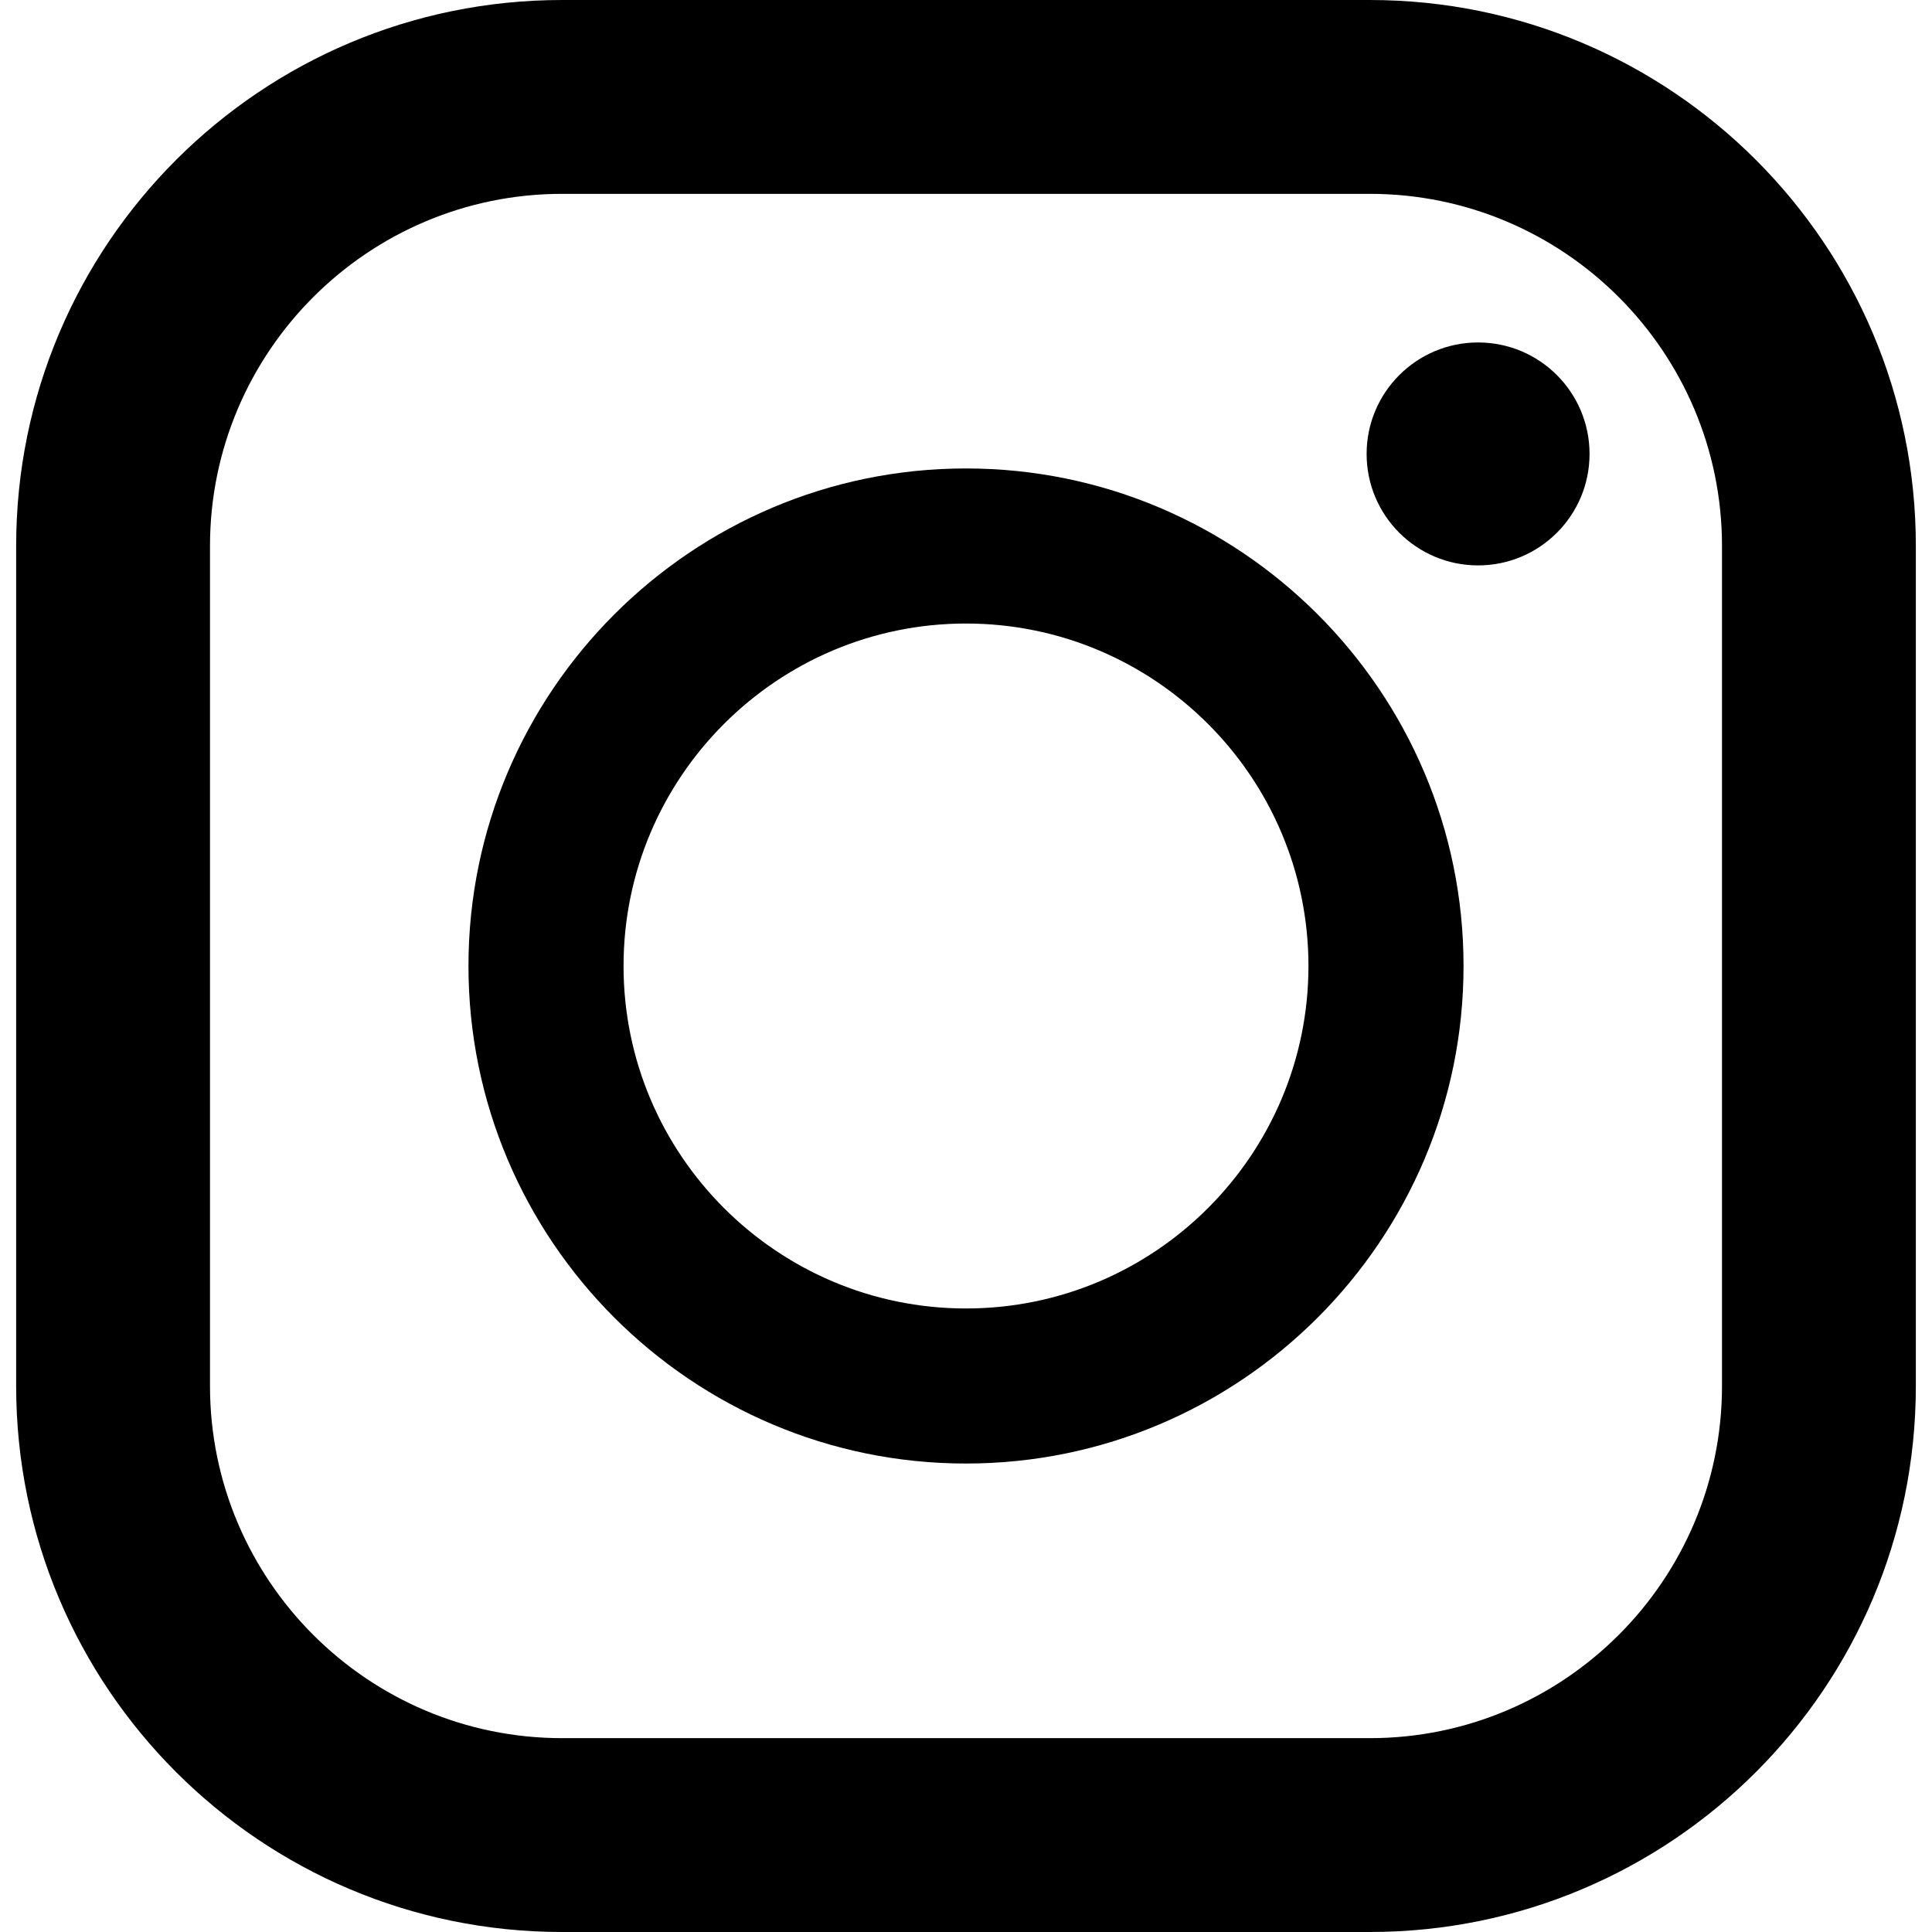
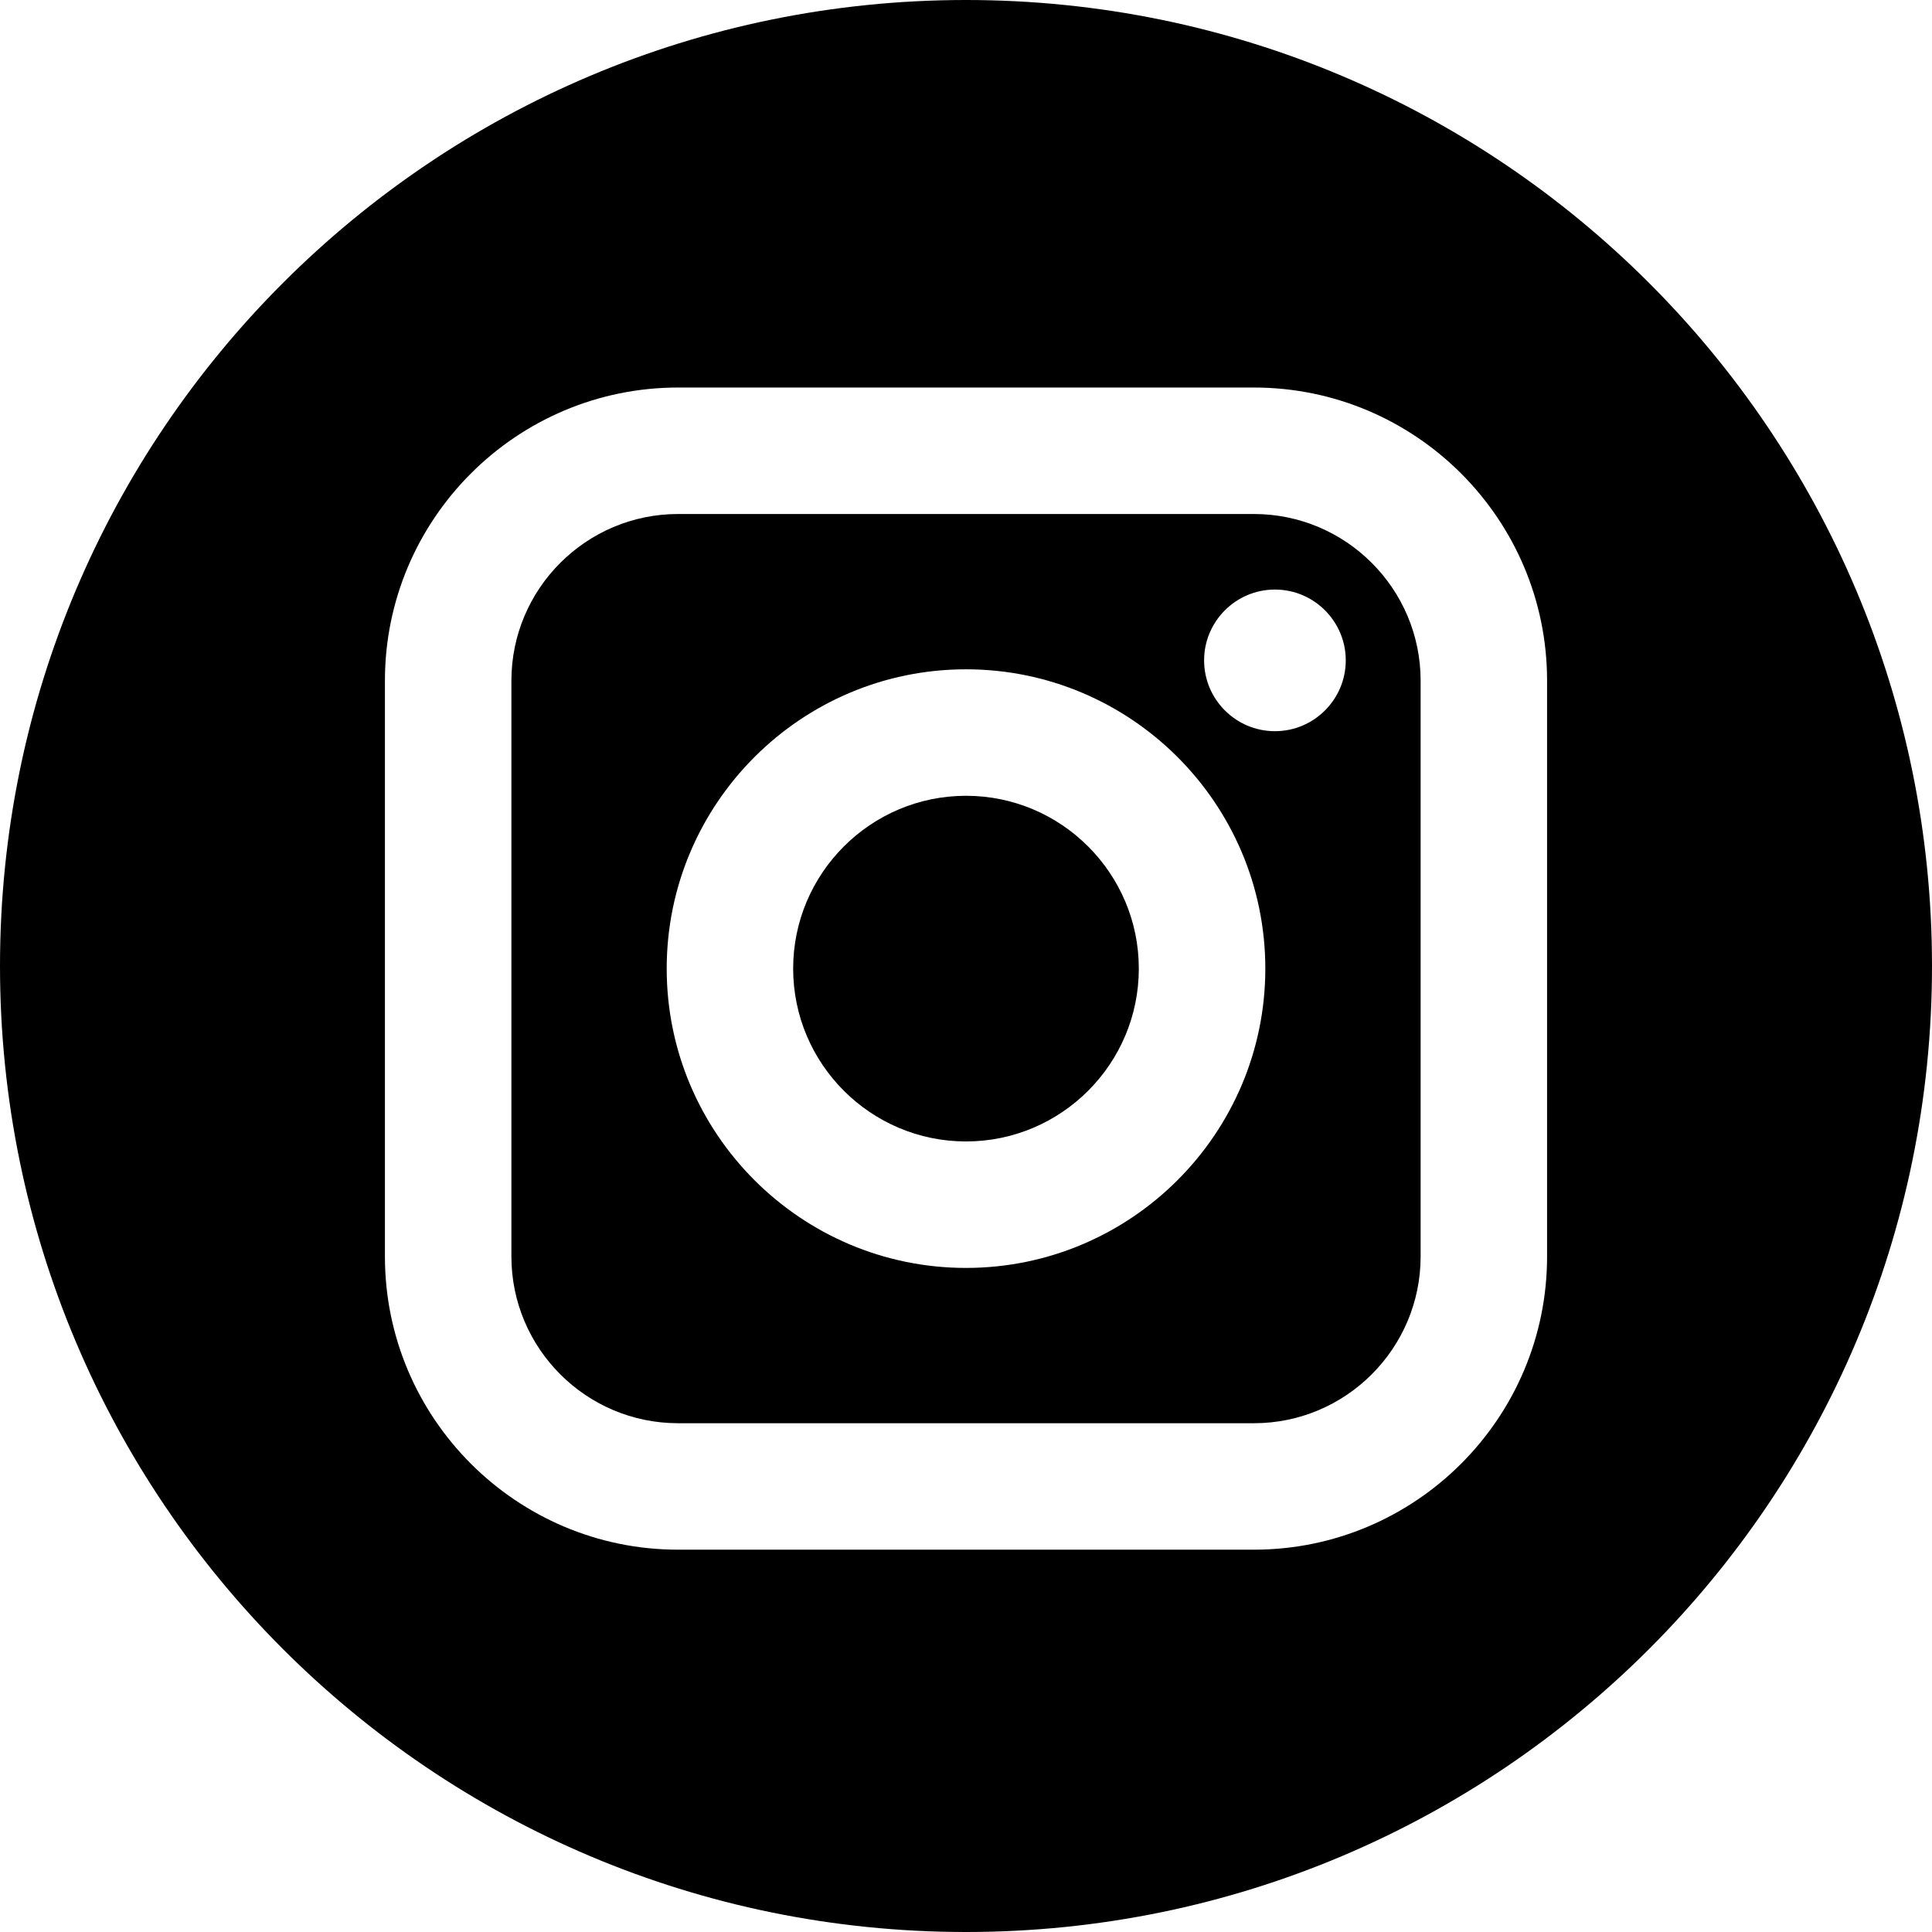
- <svg xmlns="http://www.w3.org/2000/svg" version="1.1" id="_x31_0" x="0px" y="0px" viewBox="0 0 512 512" style="width: 256px; height: 256px; opacity: 1;" xml:space="preserve">
-   <style type="text/css">
- 	.st0{fill:#374149;}
- </style>
+ <svg xmlns="http://www.w3.org/2000/svg" version="1.1" id="Layer_1" x="0px" y="0px" viewBox="0 0 89.758 89.758" style="enable-background:new 0 0 89.758 89.758;" xml:space="preserve">
  <g>
-     <path class="st0" d="M363.024,0H148.976C69.063,0,4.281,64.782,4.281,144.695v222.61C4.281,447.218,69.063,512,148.976,512h214.047   c79.914,0,144.695-64.782,144.695-144.695v-222.61C507.719,64.782,442.937,0,363.024,0z M55.652,144.695   c0-51.461,41.863-93.324,93.324-93.324h214.047c51.461,0,93.324,41.863,93.324,93.324v222.61c0,51.461-41.863,93.324-93.324,93.324   H148.976c-51.461,0-93.324-41.863-93.324-93.324V144.695z" style="fill: rgb(0, 0, 0);" />
-     <path class="st0" d="M256,387.851c72.703,0,131.852-59.148,131.852-131.851S328.703,124.145,256,124.145   c-72.702,0-131.851,59.152-131.851,131.855S183.297,387.851,256,387.851z M256,165.242c50.043,0,90.754,40.714,90.754,90.758   S306.043,346.758,256,346.758c-50.042,0-90.754-40.714-90.754-90.758S205.957,165.242,256,165.242z" style="fill: rgb(0, 0, 0);" />
-     <ellipse class="st0" cx="391.707" cy="120.296" rx="29.539" ry="29.541" style="fill: rgb(0, 0, 0);" />
+     <path style="fill:#000000;" d="M58.255,23.88H31.503c-4.27,0-7.744,3.474-7.744,7.744v26.752c0,4.27,3.474,7.745,7.744,7.745   h26.752c4.27,0,7.745-3.474,7.745-7.745V31.624C66,27.354,62.526,23.88,58.255,23.88z M44.879,58.906   c-7.667,0-13.905-6.238-13.905-13.906c0-7.667,6.238-13.905,13.905-13.905c7.668,0,13.906,6.238,13.906,13.905   C58.785,52.667,52.546,58.906,44.879,58.906z M59.232,33.97c-1.815,0-3.291-1.476-3.291-3.29c0-1.814,1.476-3.29,3.291-3.29   c1.814,0,3.29,1.476,3.29,3.29C62.522,32.494,61.046,33.97,59.232,33.97z" />
+     <path style="fill:#000000;" d="M44.879,36.971c-4.426,0-8.03,3.602-8.03,8.028c0,4.428,3.604,8.031,8.03,8.031   c4.428,0,8.029-3.603,8.029-8.031C52.908,40.574,49.306,36.971,44.879,36.971z" />
+     <path style="fill:#000000;" d="M44.879,0C20.094,0,0,20.094,0,44.879c0,24.785,20.094,44.879,44.879,44.879   c24.785,0,44.879-20.094,44.879-44.879C89.758,20.094,69.664,0,44.879,0z M71.875,58.376c0,7.511-6.109,13.62-13.62,13.62H31.503   c-7.51,0-13.62-6.109-13.62-13.62V31.624c0-7.51,6.11-13.62,13.62-13.62h26.752c7.511,0,13.62,6.11,13.62,13.62V58.376z" />
  </g>
</svg>
